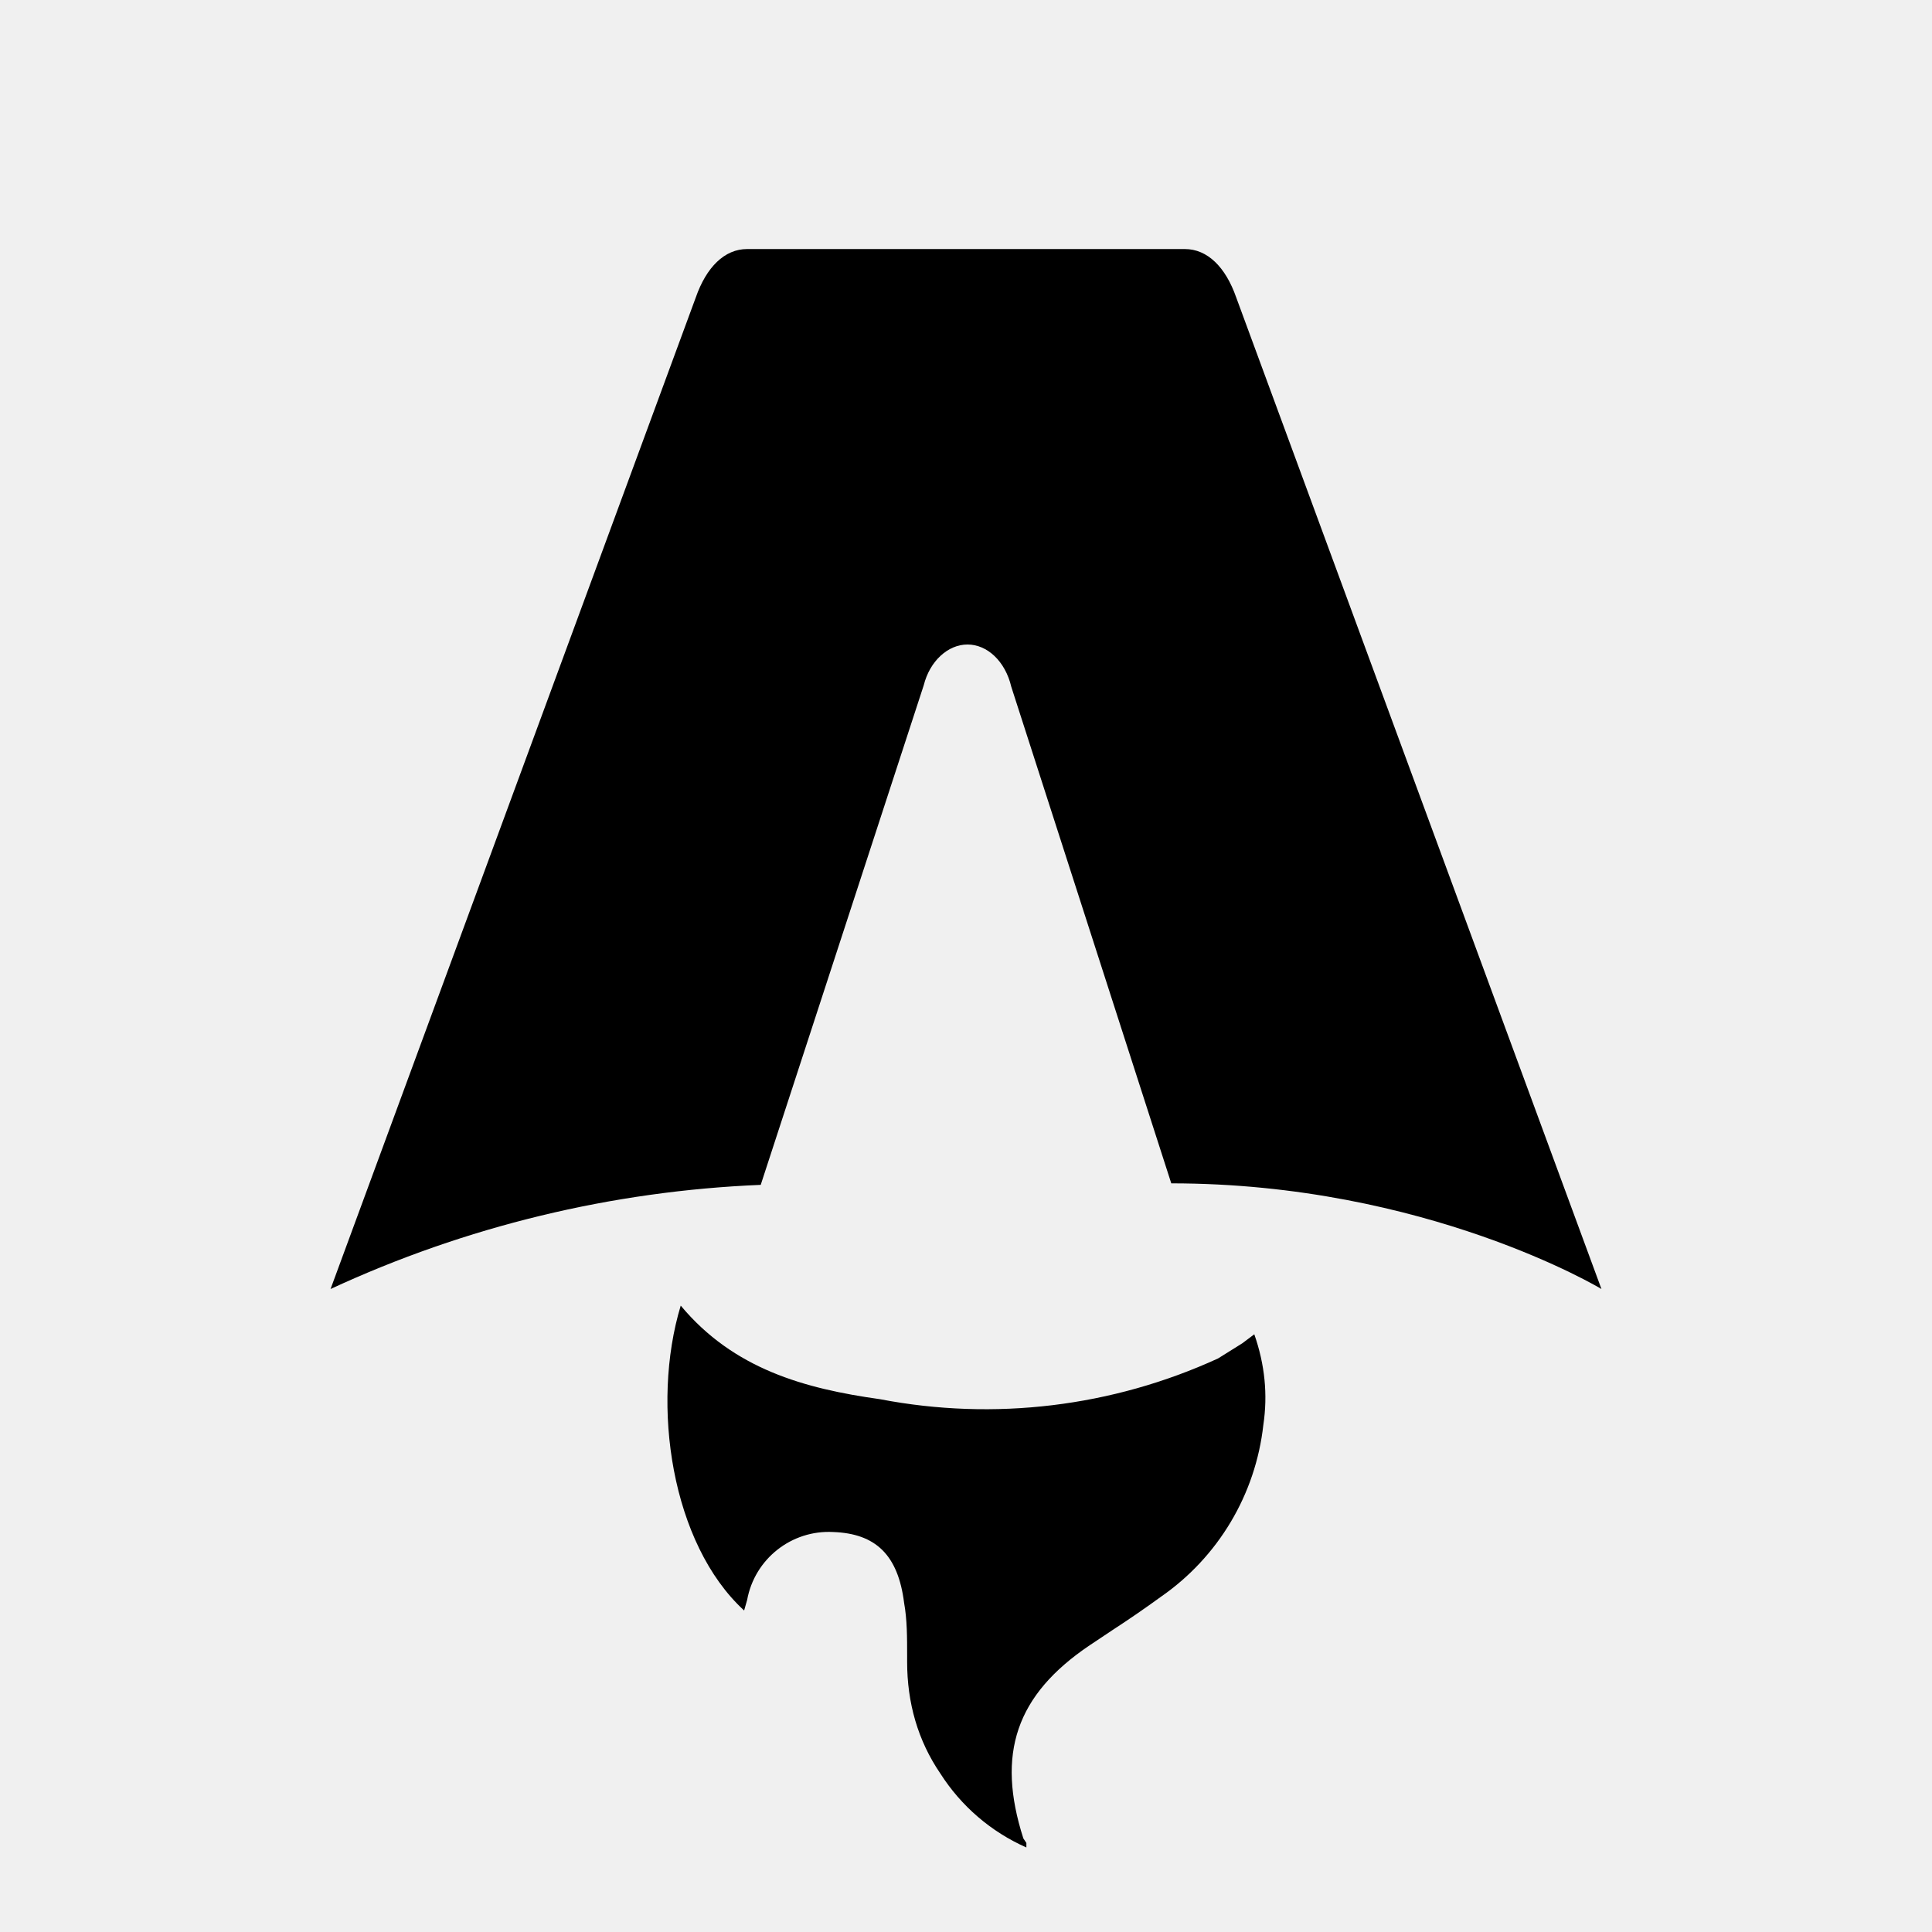
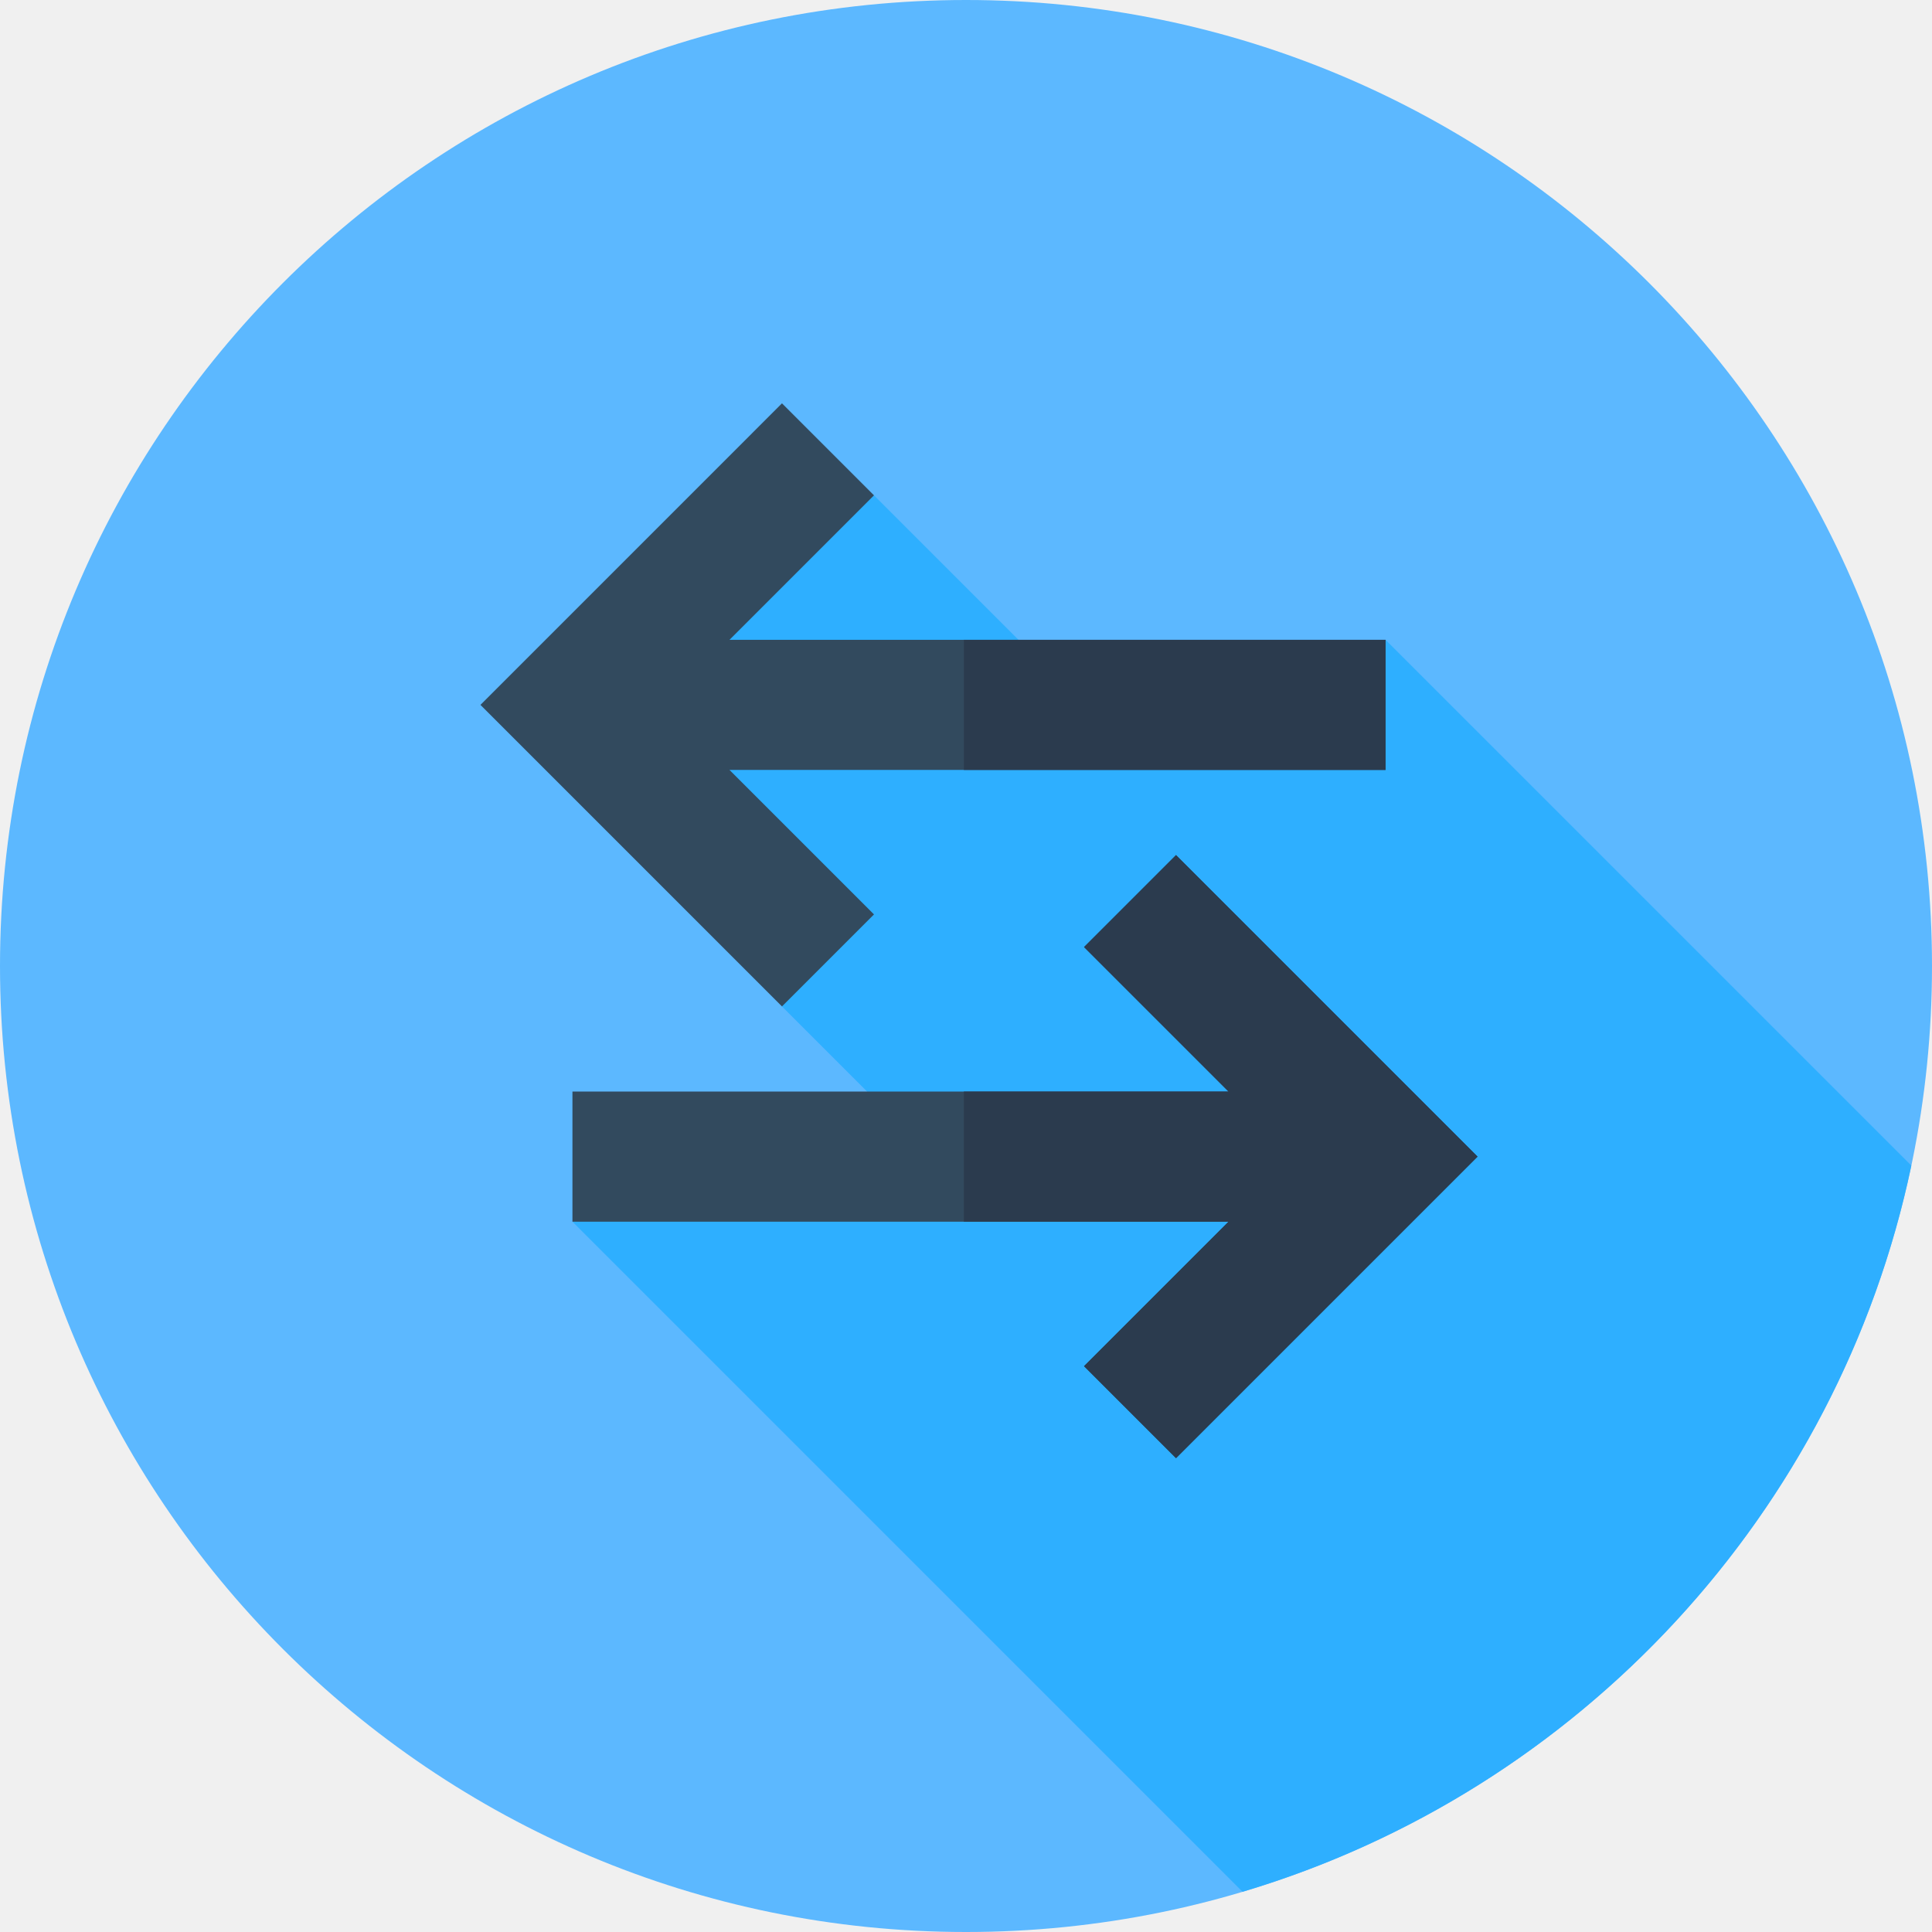
- <svg xmlns="http://www.w3.org/2000/svg" fill="none" viewBox="0 0 128 128">
-   <path d="M50.4 78.5a75.1 75.1 0 0 0-28.5 6.9l24.2-65.7c.7-2 1.9-3.2 3.4-3.2h29c1.5 0 2.7 1.2 3.4 3.2l24.2 65.7s-11.6-7-28.5-7L67 45.5c-.4-1.7-1.6-2.8-2.9-2.8-1.3 0-2.5 1.1-2.9 2.7L50.4 78.5Zm-1.1 28.2Zm-4.2-20.2c-2 6.6-.6 15.8 4.2 20.2a17.5 17.5 0 0 1 .2-.7 5.5 5.5 0 0 1 5.7-4.5c2.8.1 4.3 1.5 4.7 4.7.2 1.1.2 2.3.2 3.5v.4c0 2.7.7 5.2 2.2 7.4a13 13 0 0 0 5.7 4.9v-.3l-.2-.3c-1.8-5.6-.5-9.5 4.4-12.8l1.5-1a73 73 0 0 0 3.2-2.2 16 16 0 0 0 6.8-11.4c.3-2 .1-4-.6-6l-.8.6-1.6 1a37 37 0 0 1-22.4 2.7c-5-.7-9.7-2-13.2-6.2Z" />
-   <style>
-         path { fill: #000; }
-         @media (prefers-color-scheme: dark) {
-             path { fill: #FFF; }
-         }
-     </style>
+ <svg xmlns="http://www.w3.org/2000/svg" version="1.1" id="Layer_1" viewBox="0 0 512 512" xml:space="preserve" width="800px" height="800px" fill="#000000">
+   <g id="SVGRepo_bgCarrier" stroke-width="0" />
+   <g id="SVGRepo_tracerCarrier" stroke-linecap="round" stroke-linejoin="round" />
+   <g id="SVGRepo_iconCarrier">
+     <circle style="fill:#5cb8ff;" cx="256" cy="256" r="256" />
+     <path style="fill:#2eafff;" d="M329.285,501.336c89.14-26.588,157.899-100.416,177.233-192.45L367.192,169.562l-73.201,24.083 l-62.376-62.376l-59.799,41.696l35.418,93.746l46.754,46.754l-102.284,10.29L329.285,501.336z" />
+     <g>
+       <polygon style="fill:#324A5E;" points="311.661,226.604 287.28,250.985 325.573,289.277 151.704,289.277 151.704,323.755 325.573,323.755 287.28,362.048 311.661,386.427 391.571,306.516 " />
+       <polygon style="fill:#324A5E;" points="367.192,169.562 193.322,169.562 231.615,131.27 207.234,106.889 127.324,186.801 207.234,266.712 231.615,242.331 193.322,204.04 367.192,204.04 " />
+     </g>
+     <g>
+       <polygon style="fill:#2B3B4E;" points="311.661,226.604 287.28,250.985 325.573,289.277 255.426,289.277 255.426,323.755 325.573,323.755 287.28,362.048 311.661,386.427 391.571,306.516 " />
+       <rect x="255.431" y="169.563" style="fill:#2B3B4E;" width="111.766" height="34.478" />
+     </g>
+   </g>
</svg>
